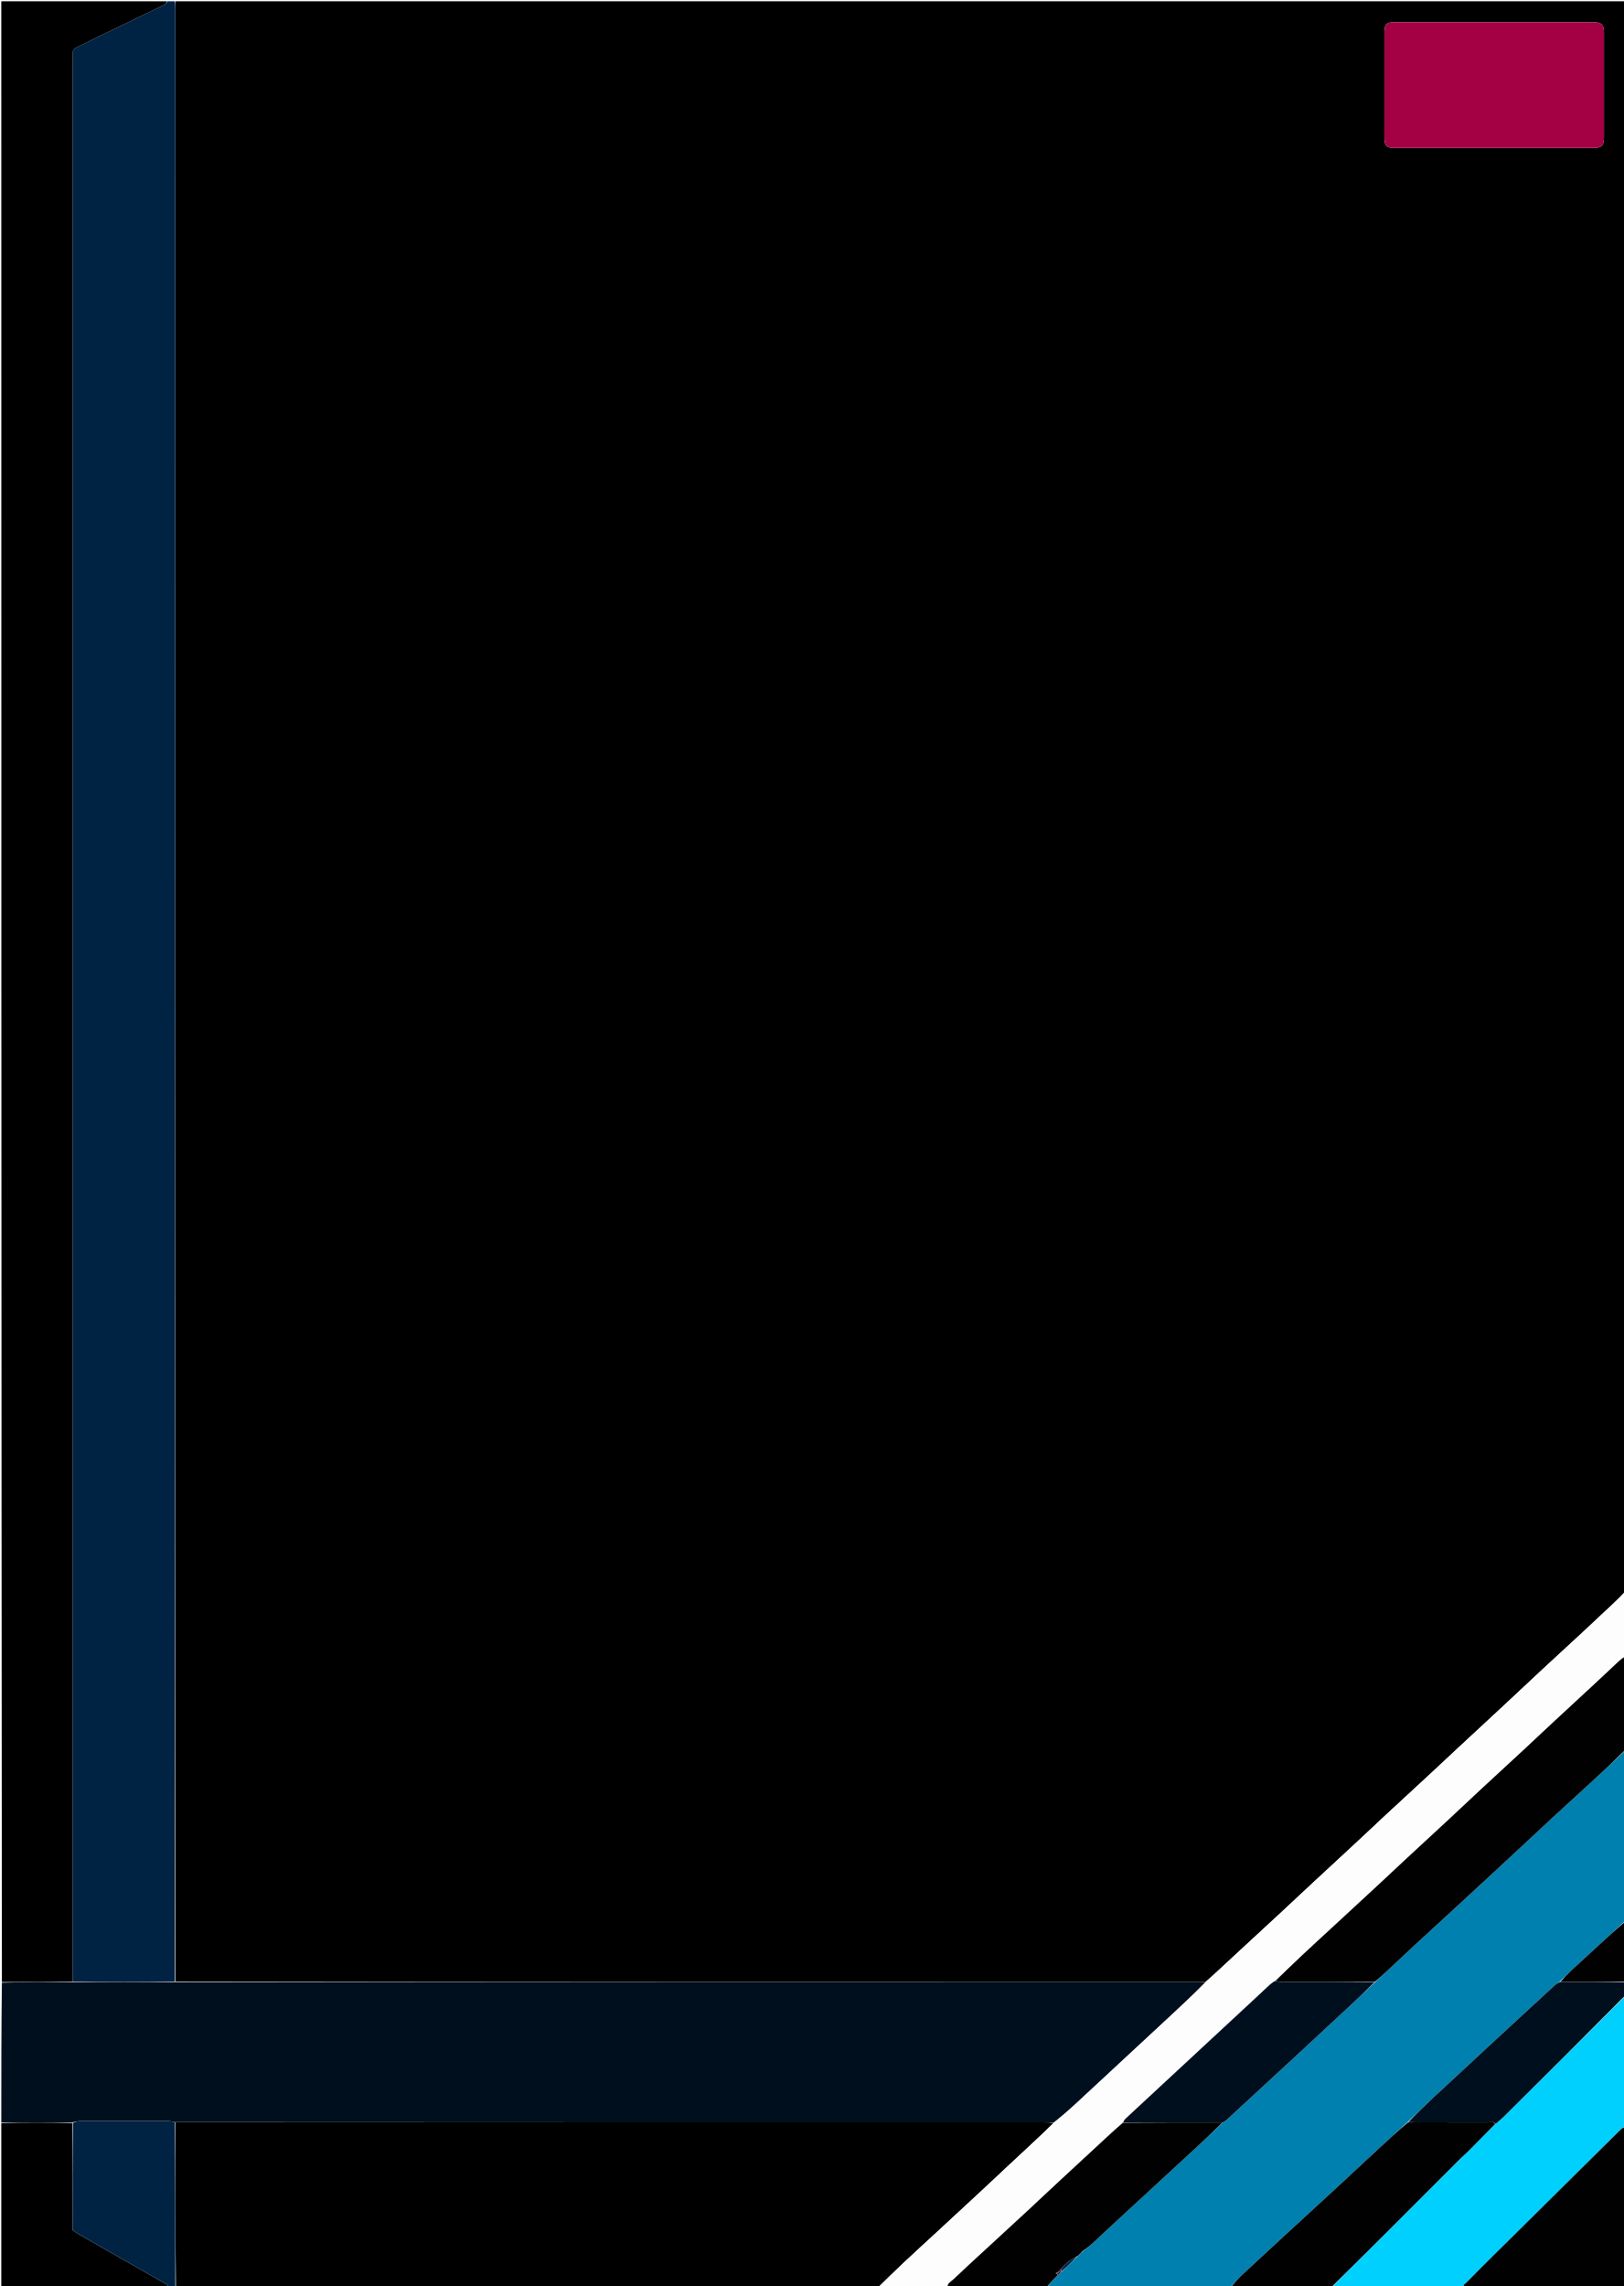
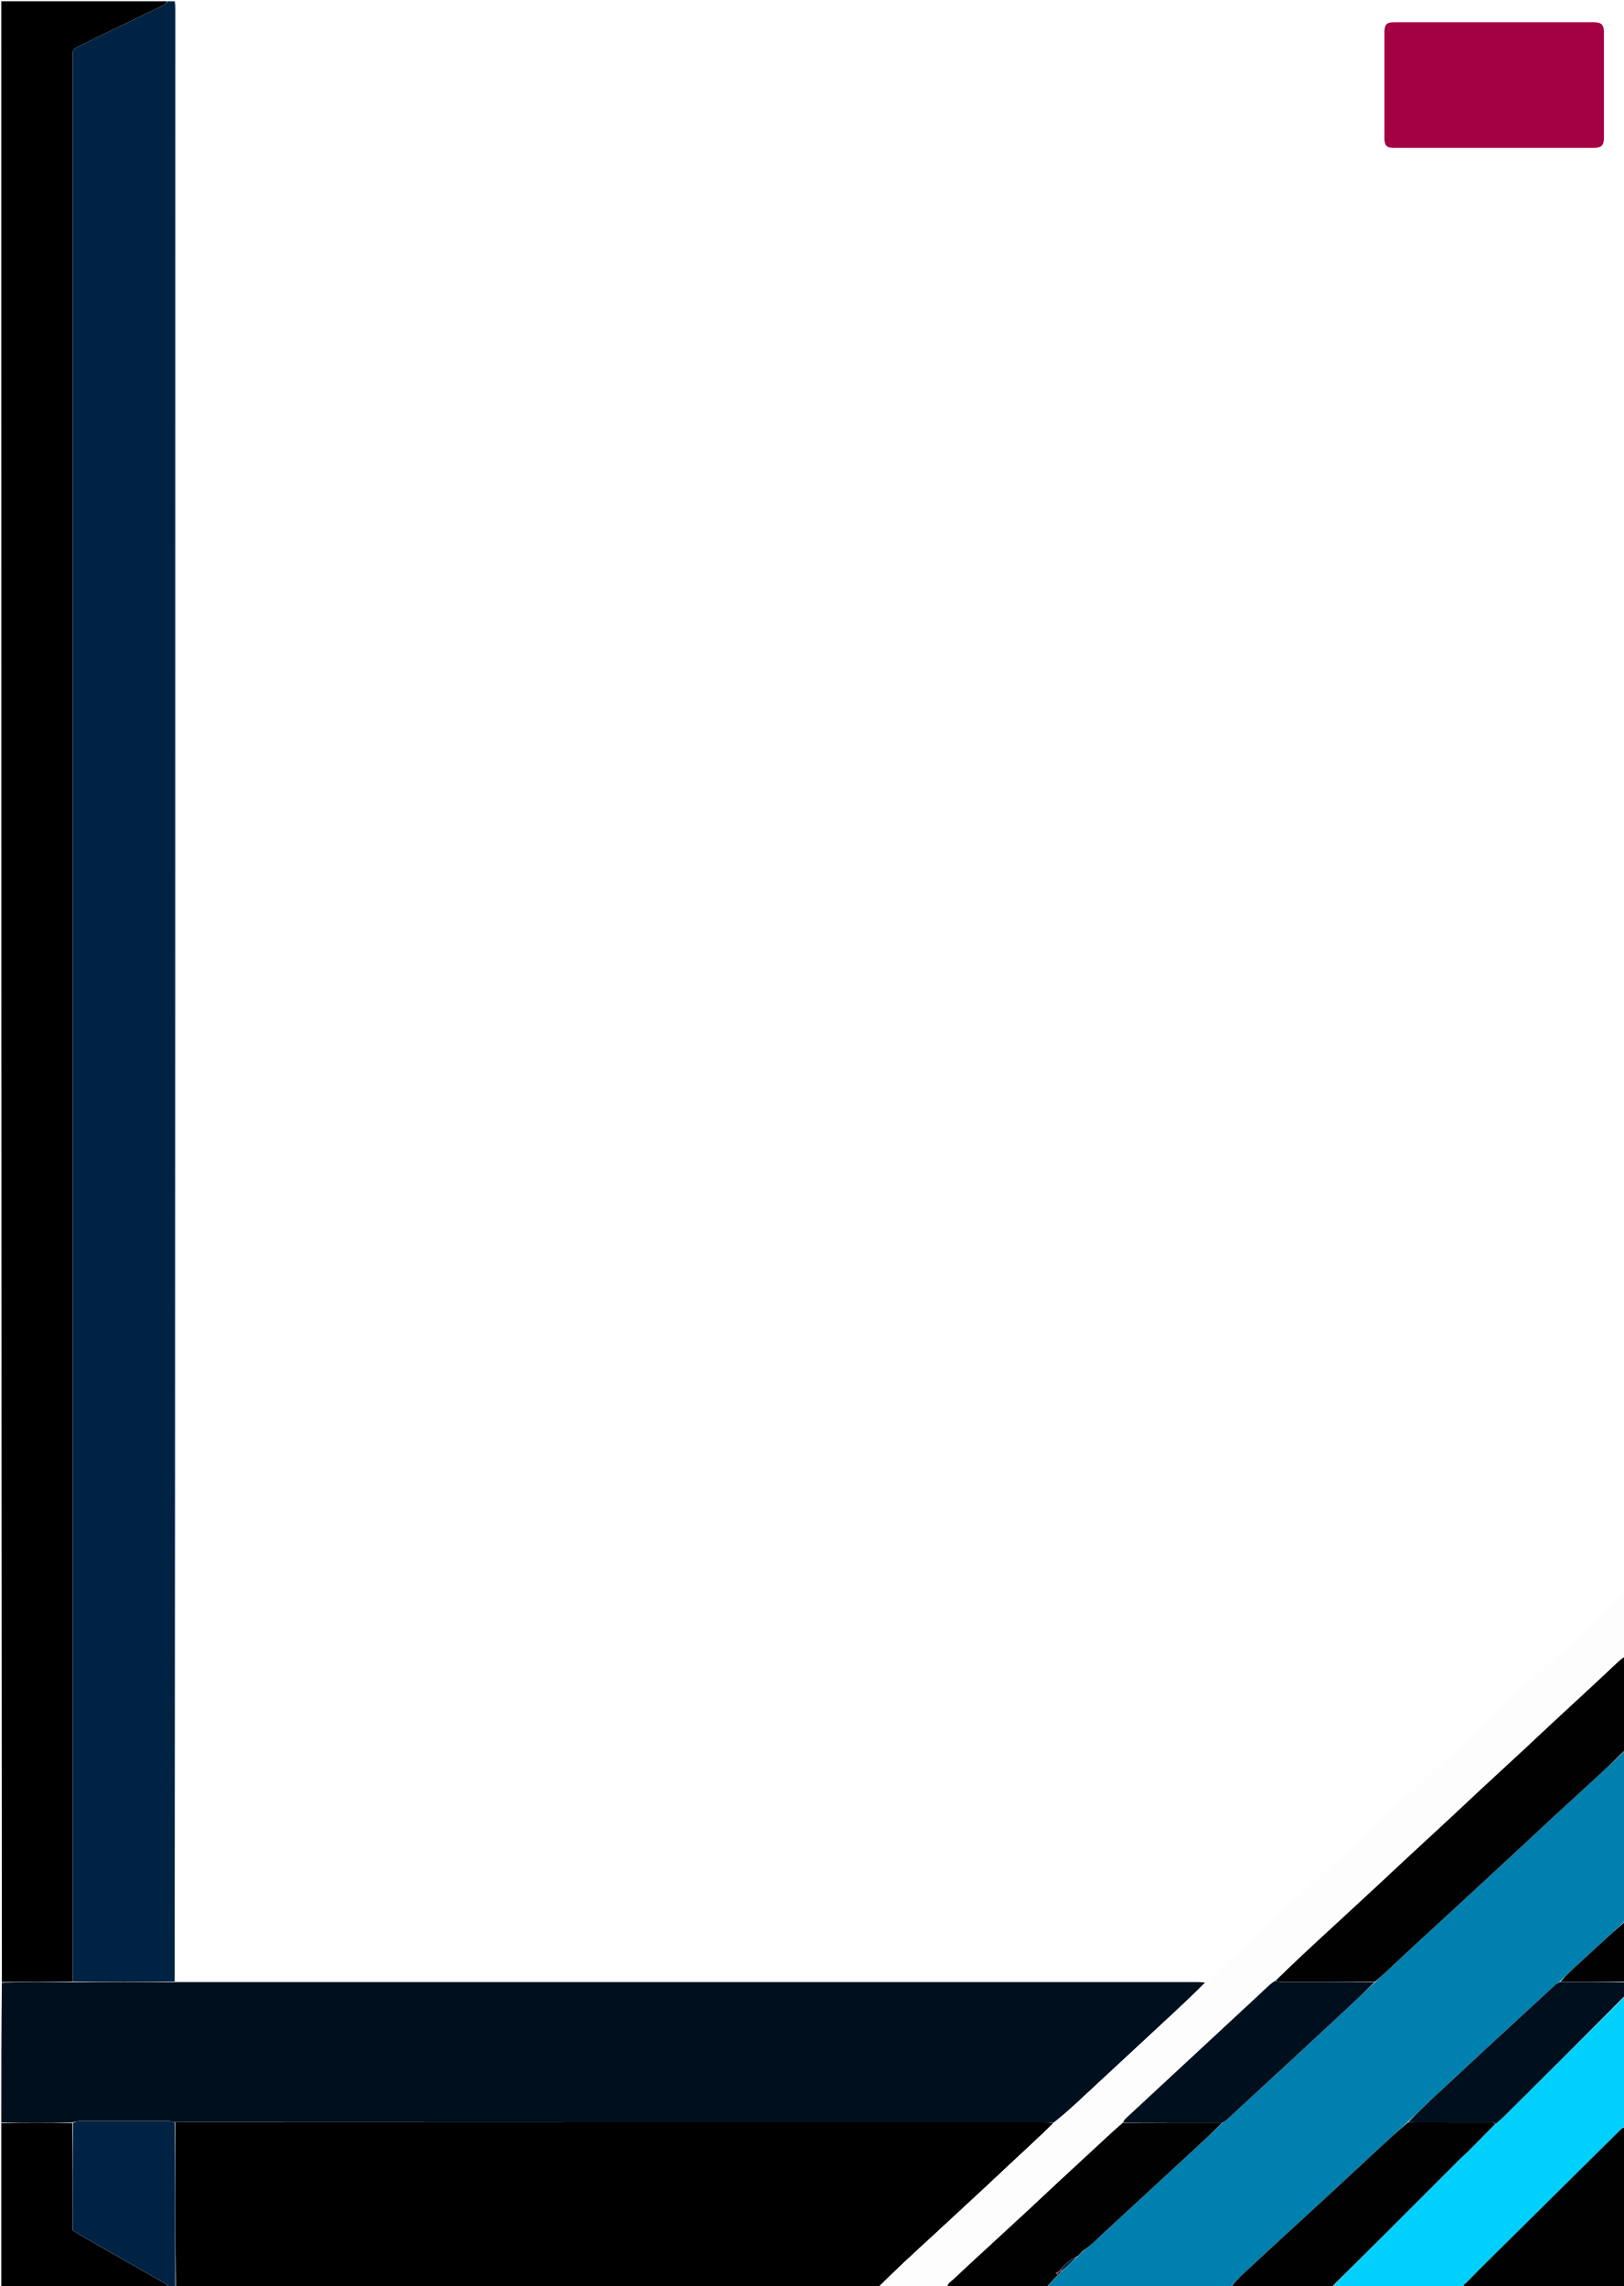
<svg xmlns="http://www.w3.org/2000/svg" version="1.1" id="Layer_1" x="0px" y="0px" width="100%" viewBox="0 0 2500 3520" enable-background="new 0 0 2500 3520" xml:space="preserve">
-   <path fill="#000000" opacity="1" stroke="none" d=" M270,2  C1013.872,2 1757.745,2 2502,2  C2502,818.065 2502,1634.131 2501.474,2451.51  C2496.219,2457.454 2491.565,2462.163 2486.747,2466.7  C2471.02,2481.51 2455.292,2496.322 2439.454,2511.013  C2418.022,2530.892 2396.433,2550.6 2375.014,2570.491  C2354.071,2589.94 2333.295,2609.569 2312.377,2629.045  C2290.005,2649.875 2267.535,2670.601 2245.14,2691.406  C2229.804,2705.653 2214.557,2719.997 2199.205,2734.227  C2177.764,2754.101 2156.225,2773.868 2134.798,2793.758  C2118.48,2808.906 2102.315,2824.219 2086.004,2839.375  C2064.342,2859.503 2042.577,2879.521 2020.908,2899.642  C2004.837,2914.566 1988.893,2929.626 1972.813,2944.539  C1951.864,2963.966 1930.812,2983.281 1909.851,3002.694  C1892.061,3019.171 1874.338,3035.718 1855.617,3052.152  C1850.649,3052.044 1846.65,3051.995 1842.651,3051.995  C1318.409,3051.991 794.167,3051.992 269.935,3051.067  C269.948,2038.76 269.95,1027.378 269.954,15.996  C269.954,11.33 269.984,6.665 270,2 M2379,34.237  C2301.719,34.237 2224.439,34.224 2147.158,34.25  C2134.963,34.254 2131.778,37.43 2131.771,49.574  C2131.739,103.87 2131.739,158.166 2131.771,212.463  C2131.778,224.58 2134.973,227.748 2147.195,227.75  C2249.125,227.773 2351.055,227.771 2452.985,227.753  C2466.191,227.751 2469.746,224.306 2469.754,211.428  C2469.788,157.798 2469.789,104.168 2469.754,50.538  C2469.746,37.675 2466.192,34.266 2452.951,34.247  C2428.967,34.212 2404.984,34.237 2379,34.237 z" />
+   <path fill="#000000" opacity="0" stroke="none" d=" M270,2  C1013.872,2 1757.745,2 2502,2  C2502,818.065 2502,1634.131 2501.474,2451.51  C2496.219,2457.454 2491.565,2462.163 2486.747,2466.7  C2471.02,2481.51 2455.292,2496.322 2439.454,2511.013  C2418.022,2530.892 2396.433,2550.6 2375.014,2570.491  C2354.071,2589.94 2333.295,2609.569 2312.377,2629.045  C2290.005,2649.875 2267.535,2670.601 2245.14,2691.406  C2229.804,2705.653 2214.557,2719.997 2199.205,2734.227  C2177.764,2754.101 2156.225,2773.868 2134.798,2793.758  C2118.48,2808.906 2102.315,2824.219 2086.004,2839.375  C2064.342,2859.503 2042.577,2879.521 2020.908,2899.642  C2004.837,2914.566 1988.893,2929.626 1972.813,2944.539  C1951.864,2963.966 1930.812,2983.281 1909.851,3002.694  C1892.061,3019.171 1874.338,3035.718 1855.617,3052.152  C1850.649,3052.044 1846.65,3051.995 1842.651,3051.995  C1318.409,3051.991 794.167,3051.992 269.935,3051.067  C269.948,2038.76 269.95,1027.378 269.954,15.996  C269.954,11.33 269.984,6.665 270,2 M2379,34.237  C2301.719,34.237 2224.439,34.224 2147.158,34.25  C2134.963,34.254 2131.778,37.43 2131.771,49.574  C2131.739,103.87 2131.739,158.166 2131.771,212.463  C2131.778,224.58 2134.973,227.748 2147.195,227.75  C2249.125,227.773 2351.055,227.771 2452.985,227.753  C2466.191,227.751 2469.746,224.306 2469.754,211.428  C2469.788,157.798 2469.789,104.168 2469.754,50.538  C2469.746,37.675 2466.192,34.266 2452.951,34.247  C2428.967,34.212 2404.984,34.237 2379,34.237 z" />
  <path fill="#002344" opacity="1" stroke="none" d=" M269.144,2  C269.984,6.665 269.954,11.33 269.954,15.996  C269.95,1027.378 269.948,2038.76 269.012,3051.065  C216.081,3051.99 164.084,3051.992 112.078,3051.057  C112.068,2063.03 112.067,1075.94 112.067,88.85  C112.067,86.518 112.21,84.175 112.043,81.854  C111.742,77.636 113.602,75.063 117.375,73.245  C128.477,67.895 139.428,62.23 150.524,56.865  C184.68,40.353 218.897,23.966 253.005,7.354  C255.053,6.357 256.352,3.82 258,2  C261.429,2 264.858,2 269.144,2 z" />
  <path fill="#000F1E" opacity="1" stroke="none" d=" M112.087,3051.994  C164.084,3051.992 216.081,3051.99 269.001,3051.99  C794.167,3051.992 1318.409,3051.991 1842.651,3051.995  C1846.65,3051.995 1850.649,3052.044 1855.422,3052.816  C1839.229,3069.476 1822.324,3085.456 1805.286,3101.292  C1755.143,3147.896 1704.99,3194.49 1654.736,3240.974  C1644.525,3250.418 1633.852,3259.364 1622.372,3268.366  C1616.688,3268.126 1612.026,3268.003 1607.363,3268.003  C1161.555,3267.993 715.746,3267.993 269.179,3267.658  C265.494,3266.896 262.57,3266.099 259.643,3266.094  C213.995,3266.016 168.346,3265.996 122.698,3266.124  C119.151,3266.133 115.607,3267.341 111.121,3267.991  C74.12,3267.993 38.06,3267.997 2,3268  C2,3196.621 2,3125.243 2.937,3052.929  C39.945,3051.994 76.016,3051.994 112.087,3051.994 z" />
  <path fill="#000000" opacity="1" stroke="none" d=" M112.078,3051.057  C76.016,3051.994 39.945,3051.994 2.937,3051.997  C2,2035.333 2,1018.667 2,2  C86.837,2 171.481,2 257.063,2  C256.352,3.82 255.053,6.357 253.005,7.354  C218.897,23.966 184.68,40.353 150.524,56.865  C139.428,62.23 128.477,67.895 117.375,73.245  C113.602,75.063 111.742,77.636 112.043,81.854  C112.21,84.175 112.067,86.518 112.067,88.85  C112.067,1075.94 112.068,2063.03 112.078,3051.057 z" />
  <path fill="#000000" opacity="1" stroke="none" d=" M269.938,3267.992  C715.746,3267.993 1161.555,3267.993 1607.363,3268.003  C1612.026,3268.003 1616.688,3268.126 1622.02,3268.986  C1600.248,3290.555 1577.777,3311.3 1555.375,3332.118  C1539.538,3346.833 1523.837,3361.695 1507.997,3376.407  C1486.078,3396.765 1464.093,3417.052 1442.12,3437.354  C1425.52,3452.691 1408.797,3467.898 1392.311,3483.358  C1378.735,3496.09 1365.427,3509.108 1352,3522  C991.944,3522 631.888,3522 270.891,3521.063  C269.946,3436.081 269.942,3352.037 269.938,3267.992 z" />
  <path fill="#0080AE" opacity="1" stroke="none" d=" M1894,3522  C1800.625,3522 1707.25,3522 1612.872,3521.299  C1617.54,3514.719 1623.21,3508.839 1629.298,3502.691  C1630.136,3501.909 1630.555,3501.397 1631.354,3500.645  C1632.233,3500.034 1632.603,3499.563 1633.201,3498.812  C1633.557,3498.631 1634.13,3498.071 1634.784,3497.919  C1643.4,3489.986 1651.361,3482.204 1659.648,3474.082  C1659.972,3473.741 1660.567,3473.011 1661.13,3473.125  C1663.604,3471.037 1665.515,3468.836 1667.73,3466.188  C1668.21,3465.429 1668.388,3465.117 1668.959,3464.987  C1670.008,3464.727 1670.665,3464.284 1671.777,3463.32  C1675.78,3459.805 1679.447,3456.939 1682.856,3453.794  C1693.344,3444.12 1703.69,3434.294 1714.169,3424.611  C1739.256,3401.427 1764.388,3378.293 1789.501,3355.137  C1809.49,3336.705 1829.548,3318.348 1849.435,3299.806  C1860.579,3289.417 1871.436,3278.719 1883.076,3268.046  C1885.597,3266.552 1887.614,3265.334 1889.312,3263.769  C1922.365,3233.319 1955.407,3202.856 1988.396,3172.337  C2017.719,3145.209 2047.003,3118.04 2076.246,3090.827  C2090.101,3077.935 2103.821,3064.899 2118.086,3051.448  C2124.156,3045.752 2129.747,3040.539 2135.33,3035.32  C2150.154,3021.465 2164.912,3007.54 2179.811,2993.767  C2199.574,2975.498 2219.466,2957.367 2239.266,2939.137  C2259.811,2920.221 2280.329,2901.276 2300.828,2882.309  C2317.171,2867.188 2333.478,2852.026 2349.78,2836.86  C2363.655,2823.952 2377.435,2810.941 2391.373,2798.102  C2411.906,2779.188 2432.594,2760.443 2453.119,2741.52  C2469.488,2726.428 2485.712,2711.179 2502,2696  C2502,2783.375 2502,2870.75 2501.317,2958.832  C2489.382,2969.851 2478.124,2980.157 2466.88,2990.478  C2450.981,3005.072 2435.027,3019.607 2419.234,3034.314  C2413.177,3039.955 2407.499,3046.002 2400.976,3051.944  C2398.449,3053.399 2396.45,3054.617 2394.761,3056.173  C2361.735,3086.597 2328.72,3117.033 2295.754,3147.522  C2266.206,3174.851 2236.659,3202.181 2207.234,3229.643  C2193.88,3242.106 2180.824,3254.891 2167.072,3267.9  C2152.1,3281.539 2137.655,3294.77 2123.288,3308.085  C2102.323,3327.515 2081.467,3347.06 2060.47,3366.454  C2033.882,3391.012 2007.182,3415.449 1980.565,3439.976  C1958.11,3460.667 1935.627,3481.33 1913.324,3502.185  C1906.593,3508.48 1900.426,3515.378 1894,3522 z" />
  <path fill="#FDFDFD" opacity="1" stroke="none" d=" M1352.937,3522  C1365.427,3509.108 1378.735,3496.09 1392.311,3483.358  C1408.797,3467.898 1425.52,3452.691 1442.12,3437.354  C1464.093,3417.052 1486.078,3396.765 1507.997,3376.407  C1523.837,3361.695 1539.538,3346.833 1555.375,3332.118  C1577.777,3311.3 1600.248,3290.555 1623.041,3269.159  C1633.852,3259.364 1644.525,3250.418 1654.736,3240.974  C1704.99,3194.49 1755.143,3147.896 1805.286,3101.292  C1822.324,3085.456 1839.229,3069.476 1856.39,3052.898  C1874.338,3035.718 1892.061,3019.171 1909.851,3002.694  C1930.812,2983.281 1951.864,2963.966 1972.813,2944.539  C1988.893,2929.626 2004.837,2914.566 2020.908,2899.642  C2042.577,2879.521 2064.342,2859.503 2086.004,2839.375  C2102.315,2824.219 2118.48,2808.906 2134.798,2793.758  C2156.225,2773.868 2177.764,2754.101 2199.205,2734.227  C2214.557,2719.997 2229.804,2705.653 2245.14,2691.406  C2267.535,2670.601 2290.005,2649.875 2312.377,2629.045  C2333.295,2609.569 2354.071,2589.94 2375.014,2570.491  C2396.433,2550.6 2418.022,2530.892 2439.454,2511.013  C2455.292,2496.322 2471.02,2481.51 2486.747,2466.7  C2491.565,2462.163 2496.219,2457.454 2501.474,2452.412  C2502,2484.708 2502,2517.417 2501.432,2550.508  C2498.088,2553.255 2495.216,2555.517 2492.553,2558.002  C2481.137,2568.65 2469.835,2579.422 2458.394,2590.043  C2436.253,2610.596 2414.016,2631.046 2391.88,2651.603  C2376.302,2666.068 2360.876,2680.696 2345.291,2695.153  C2323.628,2715.247 2301.839,2735.203 2280.183,2755.304  C2264.114,2770.219 2248.223,2785.326 2232.161,2800.249  C2210.272,2820.583 2188.267,2840.793 2166.366,2861.114  C2150.782,2875.573 2135.327,2890.169 2119.743,2904.627  C2098.083,2924.722 2076.36,2944.749 2054.658,2964.799  C2037.832,2980.344 2020.9,2995.776 2004.198,3011.454  C1990.656,3024.168 1977.387,3037.173 1963.33,3050.184  C1960.043,3052.331 1957.249,3054.157 1954.83,3056.389  C1943.838,3066.531 1932.985,3076.825 1922.021,3086.999  C1859.162,3145.33 1796.278,3203.636 1733.447,3261.997  C1731.568,3263.742 1730.173,3266.009 1728.066,3268.523  C1717.139,3278.737 1706.721,3288.484 1696.255,3298.18  C1674.115,3318.69 1651.919,3339.141 1629.805,3359.678  C1614.243,3374.13 1598.834,3388.747 1583.256,3403.181  C1562.091,3422.791 1540.818,3442.286 1519.612,3461.851  C1502.302,3477.821 1484.871,3493.664 1467.848,3509.933  C1464.171,3513.448 1458.464,3515.719 1458,3522  C1423.292,3522 1388.583,3522 1352.937,3522 z" />
  <path fill="#00D0FE" opacity="1" stroke="none" d=" M2502,3074  C2502,3140.708 2502,3207.417 2501.48,3274.428  C2498.917,3276.383 2496.712,3277.875 2494.852,3279.714  C2456.268,3317.87 2417.735,3356.078 2379.166,3394.249  C2352.902,3420.242 2326.568,3446.166 2300.324,3472.18  C2285.898,3486.48 2271.516,3500.826 2257.341,3515.373  C2255.77,3516.984 2251.322,3517.952 2254,3522  C2186.625,3522 2119.25,3522 2051.321,3521.459  C2077.225,3494.757 2103.766,3468.68 2130.12,3442.416  C2170.168,3402.505 2210.079,3362.456 2250.077,3322.497  C2253.126,3319.45 2256.529,3316.758 2259.57,3313.704  C2273.858,3299.352 2288.077,3284.931 2302.949,3270.274  C2307.522,3266.467 2311.628,3263.084 2315.388,3259.352  C2377.617,3197.594 2439.804,3135.792 2502,3074 z" />
  <path fill="#010101" opacity="1" stroke="none" d=" M1963.996,3050.05  C1977.387,3037.173 1990.656,3024.168 2004.198,3011.454  C2020.9,2995.776 2037.832,2980.344 2054.658,2964.799  C2076.36,2944.749 2098.083,2924.722 2119.743,2904.627  C2135.327,2890.169 2150.782,2875.573 2166.366,2861.114  C2188.267,2840.793 2210.272,2820.583 2232.161,2800.249  C2248.223,2785.326 2264.114,2770.219 2280.183,2755.304  C2301.839,2735.203 2323.628,2715.247 2345.291,2695.153  C2360.876,2680.696 2376.302,2666.068 2391.88,2651.603  C2414.016,2631.046 2436.253,2610.596 2458.394,2590.043  C2469.835,2579.422 2481.137,2568.65 2492.553,2558.002  C2495.216,2555.517 2498.088,2553.255 2501.432,2551.445  C2502,2599.375 2502,2646.75 2502,2695.063  C2485.712,2711.179 2469.488,2726.428 2453.119,2741.52  C2432.594,2760.443 2411.906,2779.188 2391.373,2798.102  C2377.435,2810.941 2363.655,2823.952 2349.78,2836.86  C2333.478,2852.026 2317.171,2867.188 2300.828,2882.309  C2280.329,2901.276 2259.811,2920.221 2239.266,2939.137  C2219.466,2957.367 2199.574,2975.498 2179.811,2993.767  C2164.912,3007.54 2150.154,3021.465 2135.33,3035.32  C2129.747,3040.539 2124.156,3045.752 2117.181,3051.457  C2068.316,3051.964 2020.839,3052.019 1973.362,3051.915  C1970.239,3051.908 1967.118,3050.699 1963.996,3050.05 z" />
  <path fill="#010101" opacity="1" stroke="none" d=" M1458.937,3522  C1458.464,3515.719 1464.171,3513.448 1467.848,3509.933  C1484.871,3493.664 1502.302,3477.821 1519.612,3461.851  C1540.818,3442.286 1562.091,3422.791 1583.256,3403.181  C1598.834,3388.747 1614.243,3374.13 1629.805,3359.678  C1651.919,3339.141 1674.115,3318.69 1696.255,3298.18  C1706.721,3288.484 1717.139,3278.737 1728.967,3268.528  C1781.045,3268.082 1831.734,3268.121 1882.422,3268.159  C1871.436,3278.719 1860.579,3289.417 1849.435,3299.806  C1829.548,3318.348 1809.49,3336.705 1789.501,3355.137  C1764.388,3378.293 1739.256,3401.427 1714.169,3424.611  C1703.69,3434.294 1693.344,3444.12 1682.856,3453.794  C1679.447,3456.939 1675.78,3459.805 1671.364,3463.294  C1669.854,3464.127 1669.21,3464.466 1668.567,3464.804  C1668.388,3465.117 1668.21,3465.429 1667.153,3466.085  C1664.371,3468.623 1662.469,3470.817 1660.567,3473.011  C1660.567,3473.011 1659.972,3473.741 1659.002,3473.937  C1648.635,3479.392 1640.049,3485.623 1633.299,3494.576  C1632.404,3494.915 1632.129,3495.337 1632.049,3495.956  C1632.005,3495.998 1631.921,3496.085 1631.458,3496.177  C1630.409,3496.644 1630.124,3497.178 1629.982,3497.993  C1629.828,3498.114 1629.515,3498.349 1629.019,3498.412  C1627.485,3499.049 1626.447,3499.624 1625.409,3500.199  C1626.062,3500.537 1626.714,3500.875 1627.74,3501.654  C1628.368,3502.384 1628.624,3502.672 1628.879,3502.96  C1623.21,3508.839 1617.54,3514.719 1611.935,3521.299  C1561.292,3522 1510.583,3522 1458.937,3522 M1604.969,3517.221  C1604.969,3517.221 1604.799,3516.955 1604.969,3517.221 M1610.953,3513.212  C1610.953,3513.212 1610.783,3512.946 1610.953,3513.212 M1614.805,3508.962  C1614.805,3508.962 1615.057,3508.808 1614.805,3508.962 M1620.957,3505.201  C1620.957,3505.201 1620.793,3504.945 1620.957,3505.201 z" />
  <path fill="#010101" opacity="1" stroke="none" d=" M2302.321,3270.535  C2288.077,3284.931 2273.858,3299.352 2259.57,3313.704  C2256.529,3316.758 2253.126,3319.45 2250.077,3322.497  C2210.079,3362.456 2170.168,3402.505 2130.12,3442.416  C2103.766,3468.68 2077.225,3494.757 2050.384,3521.459  C1998.625,3522 1947.25,3522 1894.937,3522  C1900.426,3515.378 1906.593,3508.48 1913.324,3502.185  C1935.627,3481.33 1958.11,3460.667 1980.565,3439.976  C2007.182,3415.449 2033.882,3391.012 2060.47,3366.454  C2081.467,3347.06 2102.323,3327.515 2123.288,3308.085  C2137.655,3294.77 2152.1,3281.539 2168.025,3268.057  C2173.529,3267.893 2177.518,3267.983 2181.508,3267.984  C2218.085,3267.995 2254.663,3267.946 2291.24,3268.057  C2295.014,3268.068 2299.359,3266.504 2302.321,3270.535 z" />
  <path fill="#000000" opacity="1" stroke="none" d=" M2,3268.937  C38.06,3267.997 74.12,3267.993 111.123,3268.929  C112.066,3324.739 112.066,3379.608 112.066,3434.399  C116.527,3437.194 120.362,3439.79 124.373,3442.078  C167.909,3466.913 211.489,3491.672 254.981,3516.584  C257.019,3517.751 258.343,3520.166 260,3522  C174.147,3522 88.294,3522 2,3522  C2,3437.959 2,3353.917 2,3268.937 z" />
  <path fill="#002344" opacity="1" stroke="none" d=" M260.833,3522  C258.343,3520.166 257.019,3517.751 254.981,3516.584  C211.489,3491.672 167.909,3466.913 124.373,3442.078  C120.362,3439.79 116.527,3437.194 112.066,3434.399  C112.066,3379.608 112.066,3324.739 112.064,3268.931  C115.607,3267.341 119.151,3266.133 122.698,3266.124  C168.346,3265.996 213.995,3266.016 259.643,3266.094  C262.57,3266.099 265.494,3266.896 269.179,3267.658  C269.942,3352.037 269.946,3436.081 269.975,3521.063  C267.222,3522 264.444,3522 260.833,3522 z" />
  <path fill="#010101" opacity="1" stroke="none" d=" M2254.937,3522  C2251.322,3517.952 2255.77,3516.984 2257.341,3515.373  C2271.516,3500.826 2285.898,3486.48 2300.324,3472.18  C2326.568,3446.166 2352.902,3420.242 2379.166,3394.249  C2417.735,3356.078 2456.268,3317.87 2494.852,3279.714  C2496.712,3277.875 2498.917,3276.383 2501.48,3275.365  C2502,3357.854 2502,3439.709 2502,3522  C2419.959,3522 2337.917,3522 2254.937,3522 z" />
  <path fill="#000F1E" opacity="1" stroke="none" d=" M2302.949,3270.274  C2299.359,3266.504 2295.014,3268.068 2291.24,3268.057  C2254.663,3267.946 2218.085,3267.995 2181.508,3267.984  C2177.518,3267.983 2173.529,3267.893 2168.586,3267.687  C2180.824,3254.891 2193.88,3242.106 2207.234,3229.643  C2236.659,3202.181 2266.206,3174.851 2295.754,3147.522  C2328.72,3117.033 2361.735,3086.597 2394.761,3056.173  C2396.45,3054.617 2398.449,3053.399 2401.94,3051.978  C2436.384,3051.955 2469.192,3051.977 2502,3052  C2502,3058.723 2502,3065.445 2502,3073.084  C2439.804,3135.792 2377.617,3197.594 2315.388,3259.352  C2311.628,3263.084 2307.522,3266.467 2302.949,3270.274 z" />
  <path fill="#010101" opacity="1" stroke="none" d=" M2502,3051.063  C2469.192,3051.977 2436.384,3051.955 2402.612,3051.898  C2407.499,3046.002 2413.177,3039.955 2419.234,3034.314  C2435.027,3019.607 2450.981,3005.072 2466.88,2990.478  C2478.124,2980.157 2489.382,2969.851 2501.317,2959.769  C2502,2990.042 2502,3020.084 2502,3051.063 z" />
  <path fill="#A40044" opacity="1" stroke="none" d=" M2380,34.237  C2404.984,34.237 2428.967,34.212 2452.951,34.247  C2466.192,34.266 2469.746,37.675 2469.754,50.538  C2469.789,104.168 2469.788,157.798 2469.754,211.428  C2469.746,224.306 2466.191,227.751 2452.985,227.753  C2351.055,227.771 2249.125,227.773 2147.195,227.75  C2134.973,227.748 2131.778,224.58 2131.771,212.463  C2131.739,158.166 2131.739,103.87 2131.771,49.574  C2131.778,37.43 2134.963,34.254 2147.158,34.25  C2224.439,34.224 2301.719,34.237 2380,34.237 z" />
  <path fill="#000F1E" opacity="1" stroke="none" d=" M1883.076,3268.046  C1831.734,3268.121 1781.045,3268.082 1729.454,3268.038  C1730.173,3266.009 1731.568,3263.742 1733.447,3261.997  C1796.278,3203.636 1859.162,3145.33 1922.021,3086.999  C1932.985,3076.825 1943.838,3066.531 1954.83,3056.389  C1957.249,3054.157 1960.043,3052.331 1963.33,3050.184  C1967.118,3050.699 1970.239,3051.908 1973.362,3051.915  C2020.839,3052.019 2068.316,3051.964 2116.698,3051.937  C2103.821,3064.899 2090.101,3077.935 2076.246,3090.827  C2047.003,3118.04 2017.719,3145.209 1988.396,3172.337  C1955.407,3202.856 1922.365,3233.319 1889.312,3263.769  C1887.614,3265.334 1885.597,3266.552 1883.076,3268.046 z" />
  <path fill="#002344" opacity="1" stroke="none" d=" M1633.68,3494.503  C1640.049,3485.623 1648.635,3479.392 1658.677,3474.277  C1651.361,3482.204 1643.4,3489.986 1634.67,3497.312  C1633.816,3496.452 1633.73,3496.049 1633.688,3495.36  C1633.732,3495.076 1633.68,3494.503 1633.68,3494.503 z" />
  <path fill="#002344" opacity="1" stroke="none" d=" M1661.13,3473.125  C1662.469,3470.817 1664.371,3468.623 1666.85,3466.532  C1665.515,3468.836 1663.604,3471.037 1661.13,3473.125 z" />
  <path fill="#002344" opacity="1" stroke="none" d=" M1668.959,3464.987  C1669.21,3464.466 1669.854,3464.127 1670.91,3463.815  C1670.665,3464.284 1670.008,3464.727 1668.959,3464.987 z" />
  <path fill="#010101" opacity="1" stroke="none" d=" M1630.974,3500.884  C1630.555,3501.397 1630.136,3501.909 1629.298,3502.691  C1628.624,3502.672 1628.368,3502.384 1627.954,3501.27  C1628.141,3499.954 1628.574,3499.559 1629.564,3499.666  C1630.347,3500.343 1630.661,3500.614 1630.974,3500.884 z" />
  <path fill="#010101" opacity="1" stroke="none" d=" M1632.846,3498.992  C1632.603,3499.563 1632.233,3500.034 1631.354,3500.645  C1630.661,3500.614 1630.347,3500.343 1629.631,3499.422  C1629.229,3498.771 1629.515,3498.349 1629.515,3498.349  C1629.515,3498.349 1629.828,3498.114 1630.375,3497.936  C1630.922,3497.759 1631.714,3497.704 1631.998,3498.026  C1632.281,3498.347 1632.846,3498.992 1632.846,3498.992 z" />
  <path fill="#010101" opacity="1" stroke="none" d=" M1633.644,3495.645  C1633.73,3496.049 1633.816,3496.452 1634.016,3497.463  C1634.13,3498.071 1633.557,3498.631 1633.201,3498.812  C1632.846,3498.992 1632.281,3498.347 1632.049,3497.621  C1631.817,3496.895 1631.921,3496.085 1631.921,3496.085  C1631.921,3496.085 1632.005,3495.998 1632.433,3495.868  C1632.861,3495.739 1633.644,3495.645 1633.644,3495.645 z" />
  <path fill="#A40044" opacity="1" stroke="none" d=" M1629.019,3498.412  C1629.515,3498.349 1629.229,3498.771 1629.162,3499.015  C1628.574,3499.559 1628.141,3499.954 1627.581,3500.829  C1626.714,3500.875 1626.062,3500.537 1625.409,3500.199  C1626.447,3499.624 1627.485,3499.049 1629.019,3498.412 z" />
  <path fill="#000F1E" opacity="1" stroke="none" d=" M1604.884,3517.088  C1604.799,3516.955 1604.969,3517.221 1604.884,3517.088 z" />
  <path fill="#000F1E" opacity="1" stroke="none" d=" M1610.868,3513.079  C1610.783,3512.946 1610.953,3513.212 1610.868,3513.079 z" />
  <path fill="#000F1E" opacity="1" stroke="none" d=" M1614.931,3508.885  C1615.057,3508.808 1614.805,3508.962 1614.931,3508.885 z" />
  <path fill="#000F1E" opacity="1" stroke="none" d=" M1620.875,3505.073  C1620.793,3504.945 1620.957,3505.201 1620.875,3505.073 z" />
  <path fill="#A40044" opacity="1" stroke="none" d=" M1631.458,3496.177  C1631.921,3496.085 1631.817,3496.895 1631.765,3497.3  C1631.714,3497.704 1630.922,3497.759 1630.53,3497.816  C1630.124,3497.178 1630.409,3496.644 1631.458,3496.177 z" />
  <path fill="#A40044" opacity="1" stroke="none" d=" M1633.688,3495.36  C1633.644,3495.645 1632.861,3495.739 1632.476,3495.826  C1632.129,3495.337 1632.404,3494.915 1633.299,3494.576  C1633.68,3494.503 1633.732,3495.076 1633.688,3495.36 z" />
</svg>
